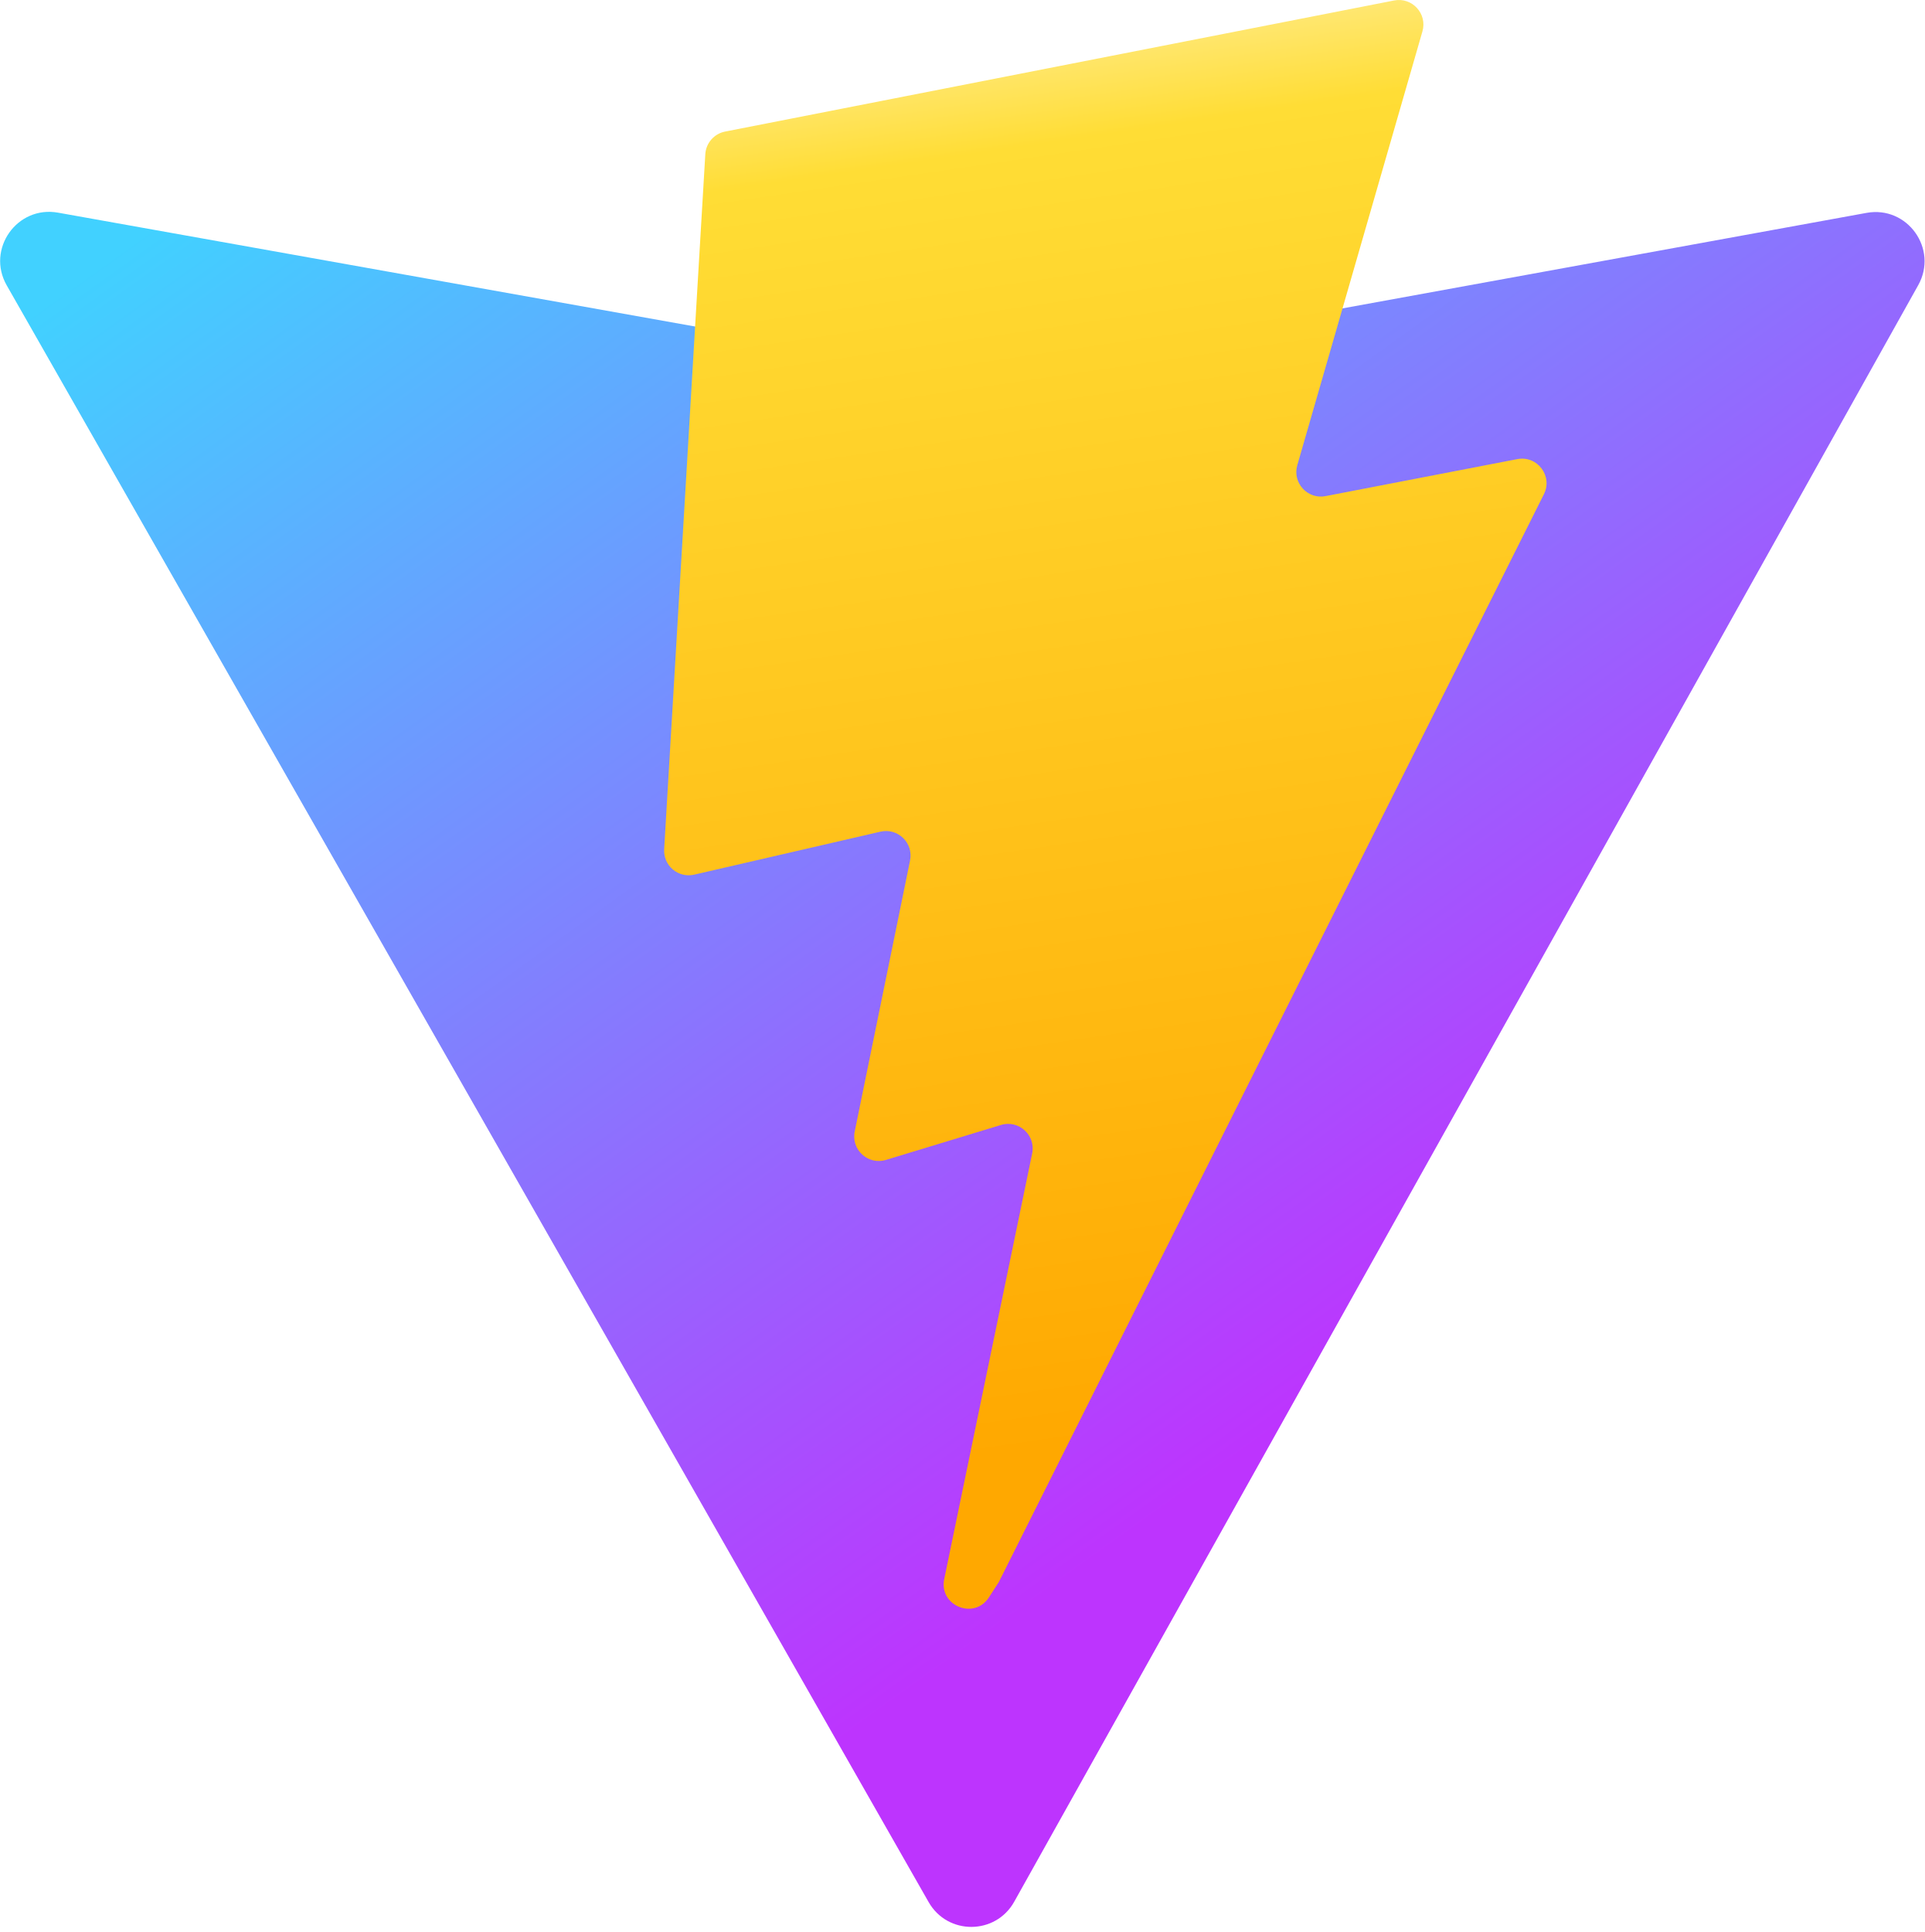
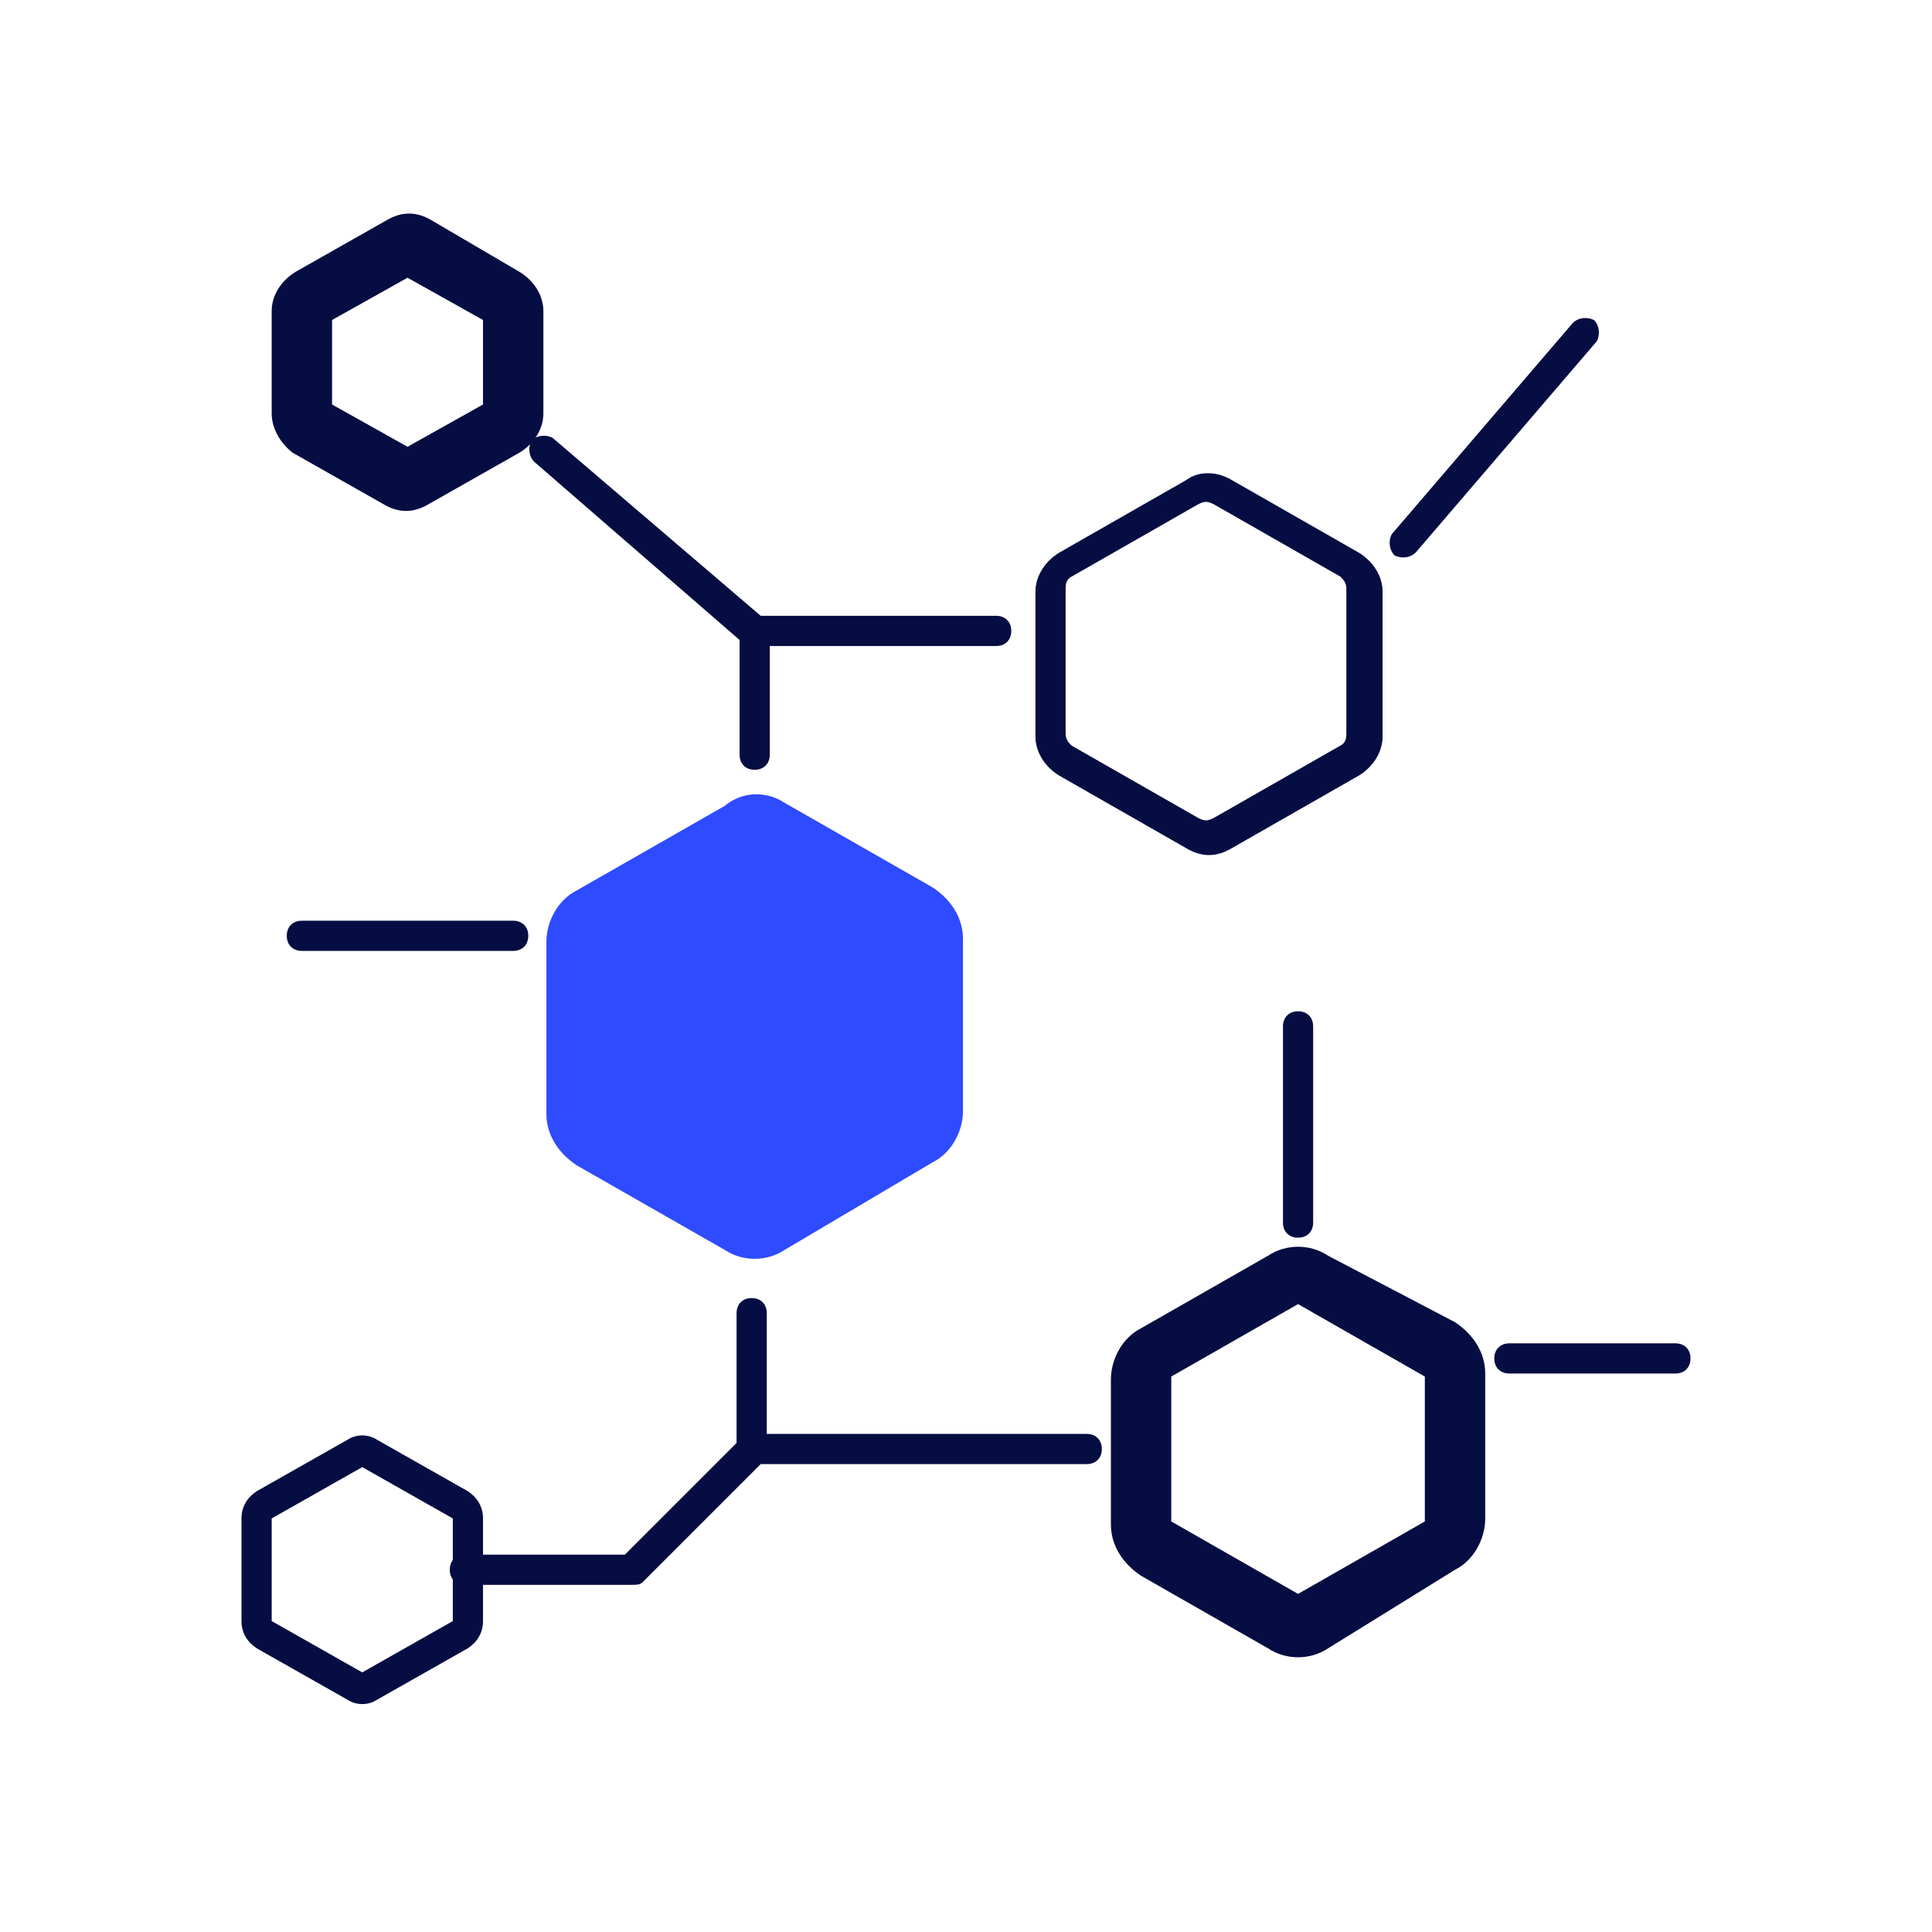
- <svg xmlns="http://www.w3.org/2000/svg" aria-hidden="true" role="img" class="iconify iconify--logos" width="31.88" height="32" preserveAspectRatio="xMidYMid meet" viewBox="0 0 256 257">
-   <defs>
-     <linearGradient id="IconifyId1813088fe1fbc01fb466" x1="-.828%" x2="57.636%" y1="7.652%" y2="78.411%">
-       <stop offset="0%" stop-color="#41D1FF" />
-       <stop offset="100%" stop-color="#BD34FE" />
-     </linearGradient>
-     <linearGradient id="IconifyId1813088fe1fbc01fb467" x1="43.376%" x2="50.316%" y1="2.242%" y2="89.03%">
-       <stop offset="0%" stop-color="#FFEA83" />
-       <stop offset="8.333%" stop-color="#FFDD35" />
-       <stop offset="100%" stop-color="#FFA800" />
-     </linearGradient>
-   </defs>
-   <path fill="url(#IconifyId1813088fe1fbc01fb466)" d="M255.153 37.938L134.897 252.976c-2.483 4.44-8.862 4.466-11.382.048L.875 37.958c-2.746-4.814 1.371-10.646 6.827-9.67l120.385 21.517a6.537 6.537 0 0 0 2.322-.004l117.867-21.483c5.438-.991 9.574 4.796 6.877 9.62Z" />
-   <path fill="url(#IconifyId1813088fe1fbc01fb467)" d="M185.432.063L96.44 17.501a3.268 3.268 0 0 0-2.634 3.014l-5.474 92.456a3.268 3.268 0 0 0 3.997 3.378l24.777-5.718c2.318-.535 4.413 1.507 3.936 3.838l-7.361 36.047c-.495 2.426 1.782 4.5 4.151 3.78l15.304-4.649c2.372-.72 4.652 1.36 4.15 3.788l-11.698 56.621c-.732 3.542 3.979 5.473 5.943 2.437l1.313-2.028l72.516-144.72c1.215-2.423-.88-5.186-3.54-4.672l-25.505 4.922c-2.396.462-4.435-1.77-3.759-4.114l16.646-57.705c.677-2.35-1.37-4.583-3.769-4.113Z" />
+ <svg xmlns="http://www.w3.org/2000/svg" width="800px" height="800px" viewBox="0 0 1024 1024" class="icon" version="1.1">
+   <path d="M416 425.6l78.4 44.8c9.6 6.4 16 16 16 27.2v91.2c0 11.2-6.4 22.4-16 27.2L416 662.4c-9.6 6.4-22.4 6.4-32 0l-78.4-44.8c-9.6-6.4-16-16-16-27.2v-91.2c0-11.2 6.4-22.4 16-27.2l78.4-44.8c9.6-8 22.4-8 32-1.6z" fill="#2F4BFF" />
+   <path d="M643.2 267.2c-3.2-1.6-4.8-1.6-8 0l-67.2 38.4c-3.2 1.6-3.2 4.8-3.2 6.4v76.8c0 3.2 1.6 4.8 3.2 6.4l67.2 38.4c3.2 1.6 4.8 1.6 8 0l67.2-38.4c3.2-1.6 3.2-4.8 3.2-6.4v-76.8c0-3.2-1.6-4.8-3.2-6.4l-67.2-38.4z m9.6-12.8l67.2 38.4c8 4.8 12.8 12.8 12.8 20.8v76.8c0 8-4.8 16-12.8 20.8l-67.2 38.4c-8 4.8-16 4.8-24 0l-67.2-38.4c-8-4.8-12.8-12.8-12.8-20.8v-76.8c0-8 4.8-16 12.8-20.8l67.2-38.4c6.4-4.8 16-4.8 24 0zM688 691.2l-67.2 38.4v76.8l67.2 38.4 67.2-38.4v-76.8L688 691.2z m83.2 9.6c9.6 6.4 16 16 16 27.2v76.8c0 11.2-6.4 22.4-16 27.2L704 873.6c-9.6 6.4-22.4 6.4-32 0l-67.2-38.4c-9.6-6.4-16-16-16-27.2v-76.8c0-11.2 6.4-22.4 16-27.2l67.2-38.4c9.6-6.4 22.4-6.4 32 0l67.2 35.2zM176 169.6v44.8l40 22.4 40-22.4v-44.8l-40-22.4-40 22.4zM275.2 144c8 4.8 12.8 12.8 12.8 20.8v54.4c0 8-4.8 16-12.8 20.8l-48 27.2c-8 4.8-16 4.8-24 0l-48-27.2c-6.4-4.8-11.2-12.8-11.2-20.8v-54.4c0-8 4.8-16 12.8-20.8l48-27.2c8-4.8 16-4.8 24 0L275.2 144zM192 777.6l-48 27.2v54.4l48 27.2 48-27.2v-54.4l-48-27.2z m8-14.4l48 27.2c4.8 3.2 8 8 8 14.4v54.4c0 6.4-3.2 11.2-8 14.4l-48 27.2c-4.8 3.2-11.2 3.2-16 0l-48-27.2c-4.8-3.2-8-8-8-14.4v-54.4c0-6.4 3.2-11.2 8-14.4l48-27.2c4.8-3.2 11.2-3.2 16 0z" fill="#050D42" />
+   <path d="M403.2 776l-62.4 62.4c-1.6 1.6-3.2 1.6-6.4 1.6h-88c-4.8 0-8-3.2-8-8s3.2-8 8-8h84.8l59.2-59.2v-68.8c0-4.8 3.2-8 8-8s8 3.2 8 8v64H576c4.8 0 8 3.2 8 8s-3.2 8-8 8H403.2z m-11.2-436.8l-108.8-94.4c-3.2-3.2-3.2-8-1.6-11.2 3.2-3.2 8-3.2 11.2-1.6l110.4 94.4H528c4.8 0 8 3.2 8 8s-3.2 8-8 8h-120V400c0 4.8-3.2 8-8 8s-8-3.2-8-8v-60.8zM800 728c-4.8 0-8-3.2-8-8s3.2-8 8-8h88c4.8 0 8 3.2 8 8s-3.2 8-8 8H800z m-49.6-435.2c-3.2 3.2-8 3.2-11.2 1.6-3.2-3.2-3.2-8-1.6-11.2l96-112c3.2-3.2 8-3.2 11.2-1.6 3.2 3.2 3.2 8 1.6 11.2l-96 112zM160 504c-4.8 0-8-3.2-8-8s3.2-8 8-8h112c4.8 0 8 3.2 8 8s-3.2 8-8 8h-112z m536 144c0 4.8-3.2 8-8 8s-8-3.2-8-8V544c0-4.8 3.2-8 8-8s8 3.2 8 8v104z" fill="#050D42" />
</svg>
